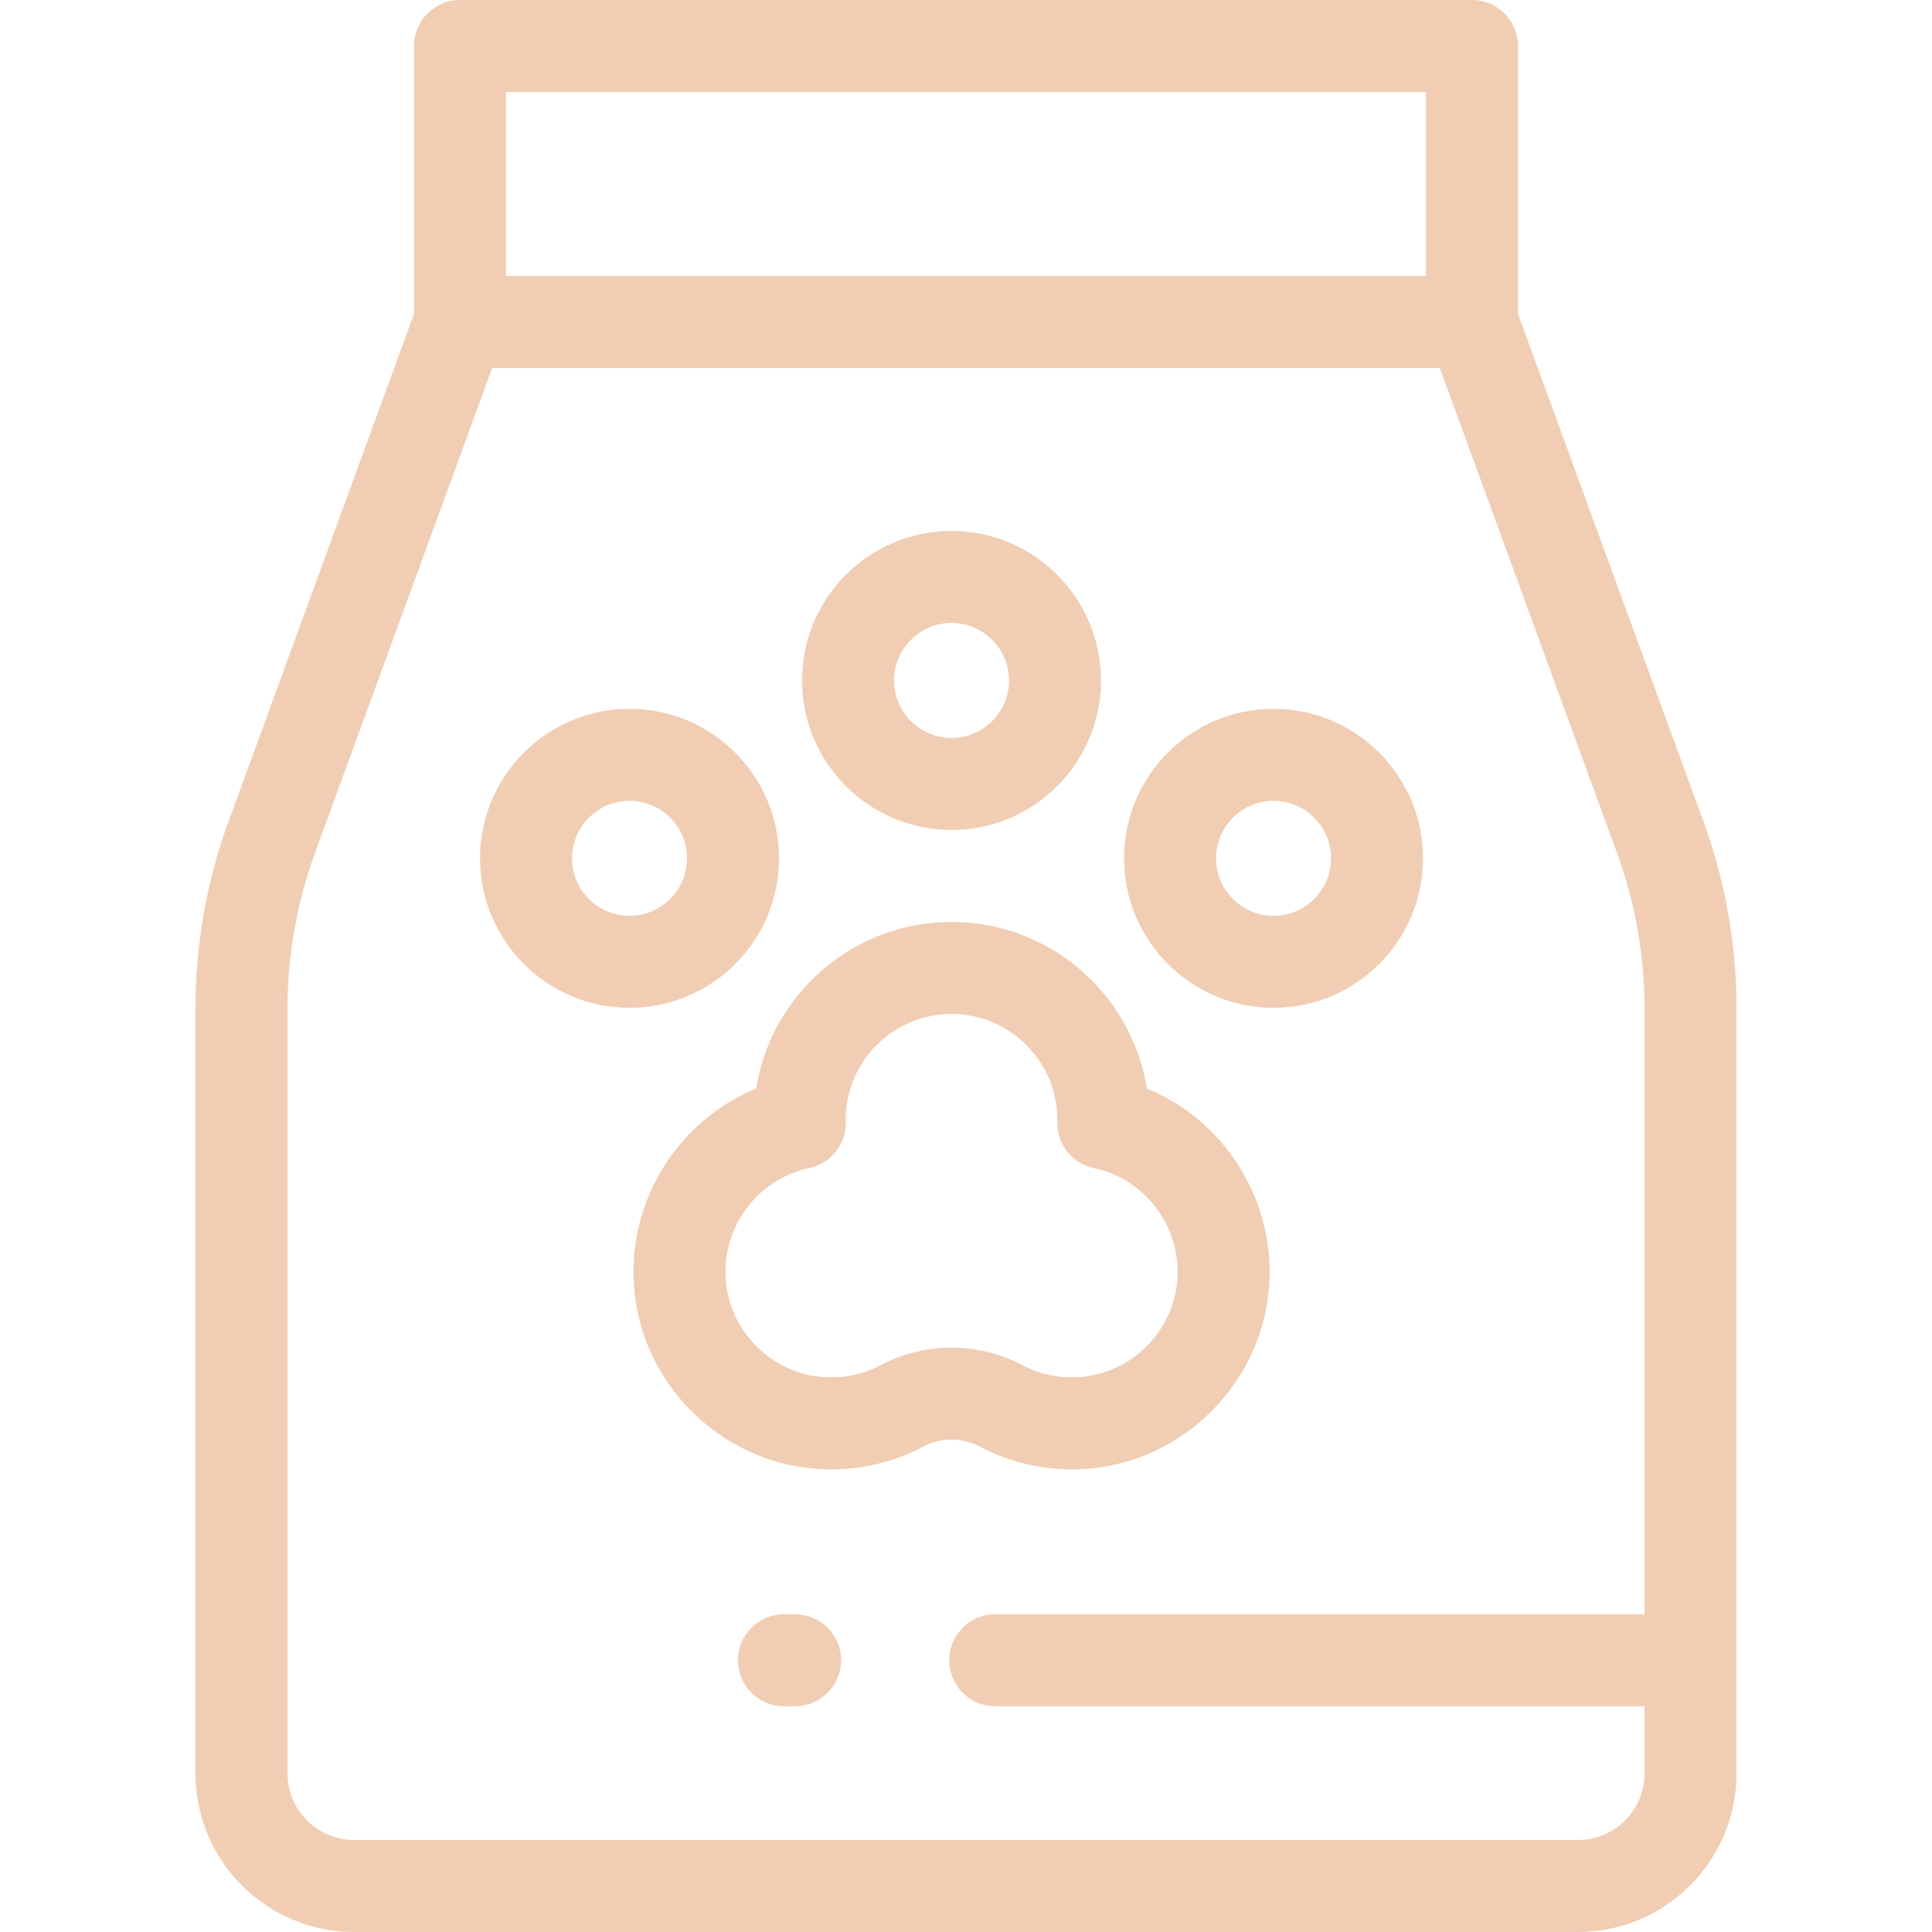
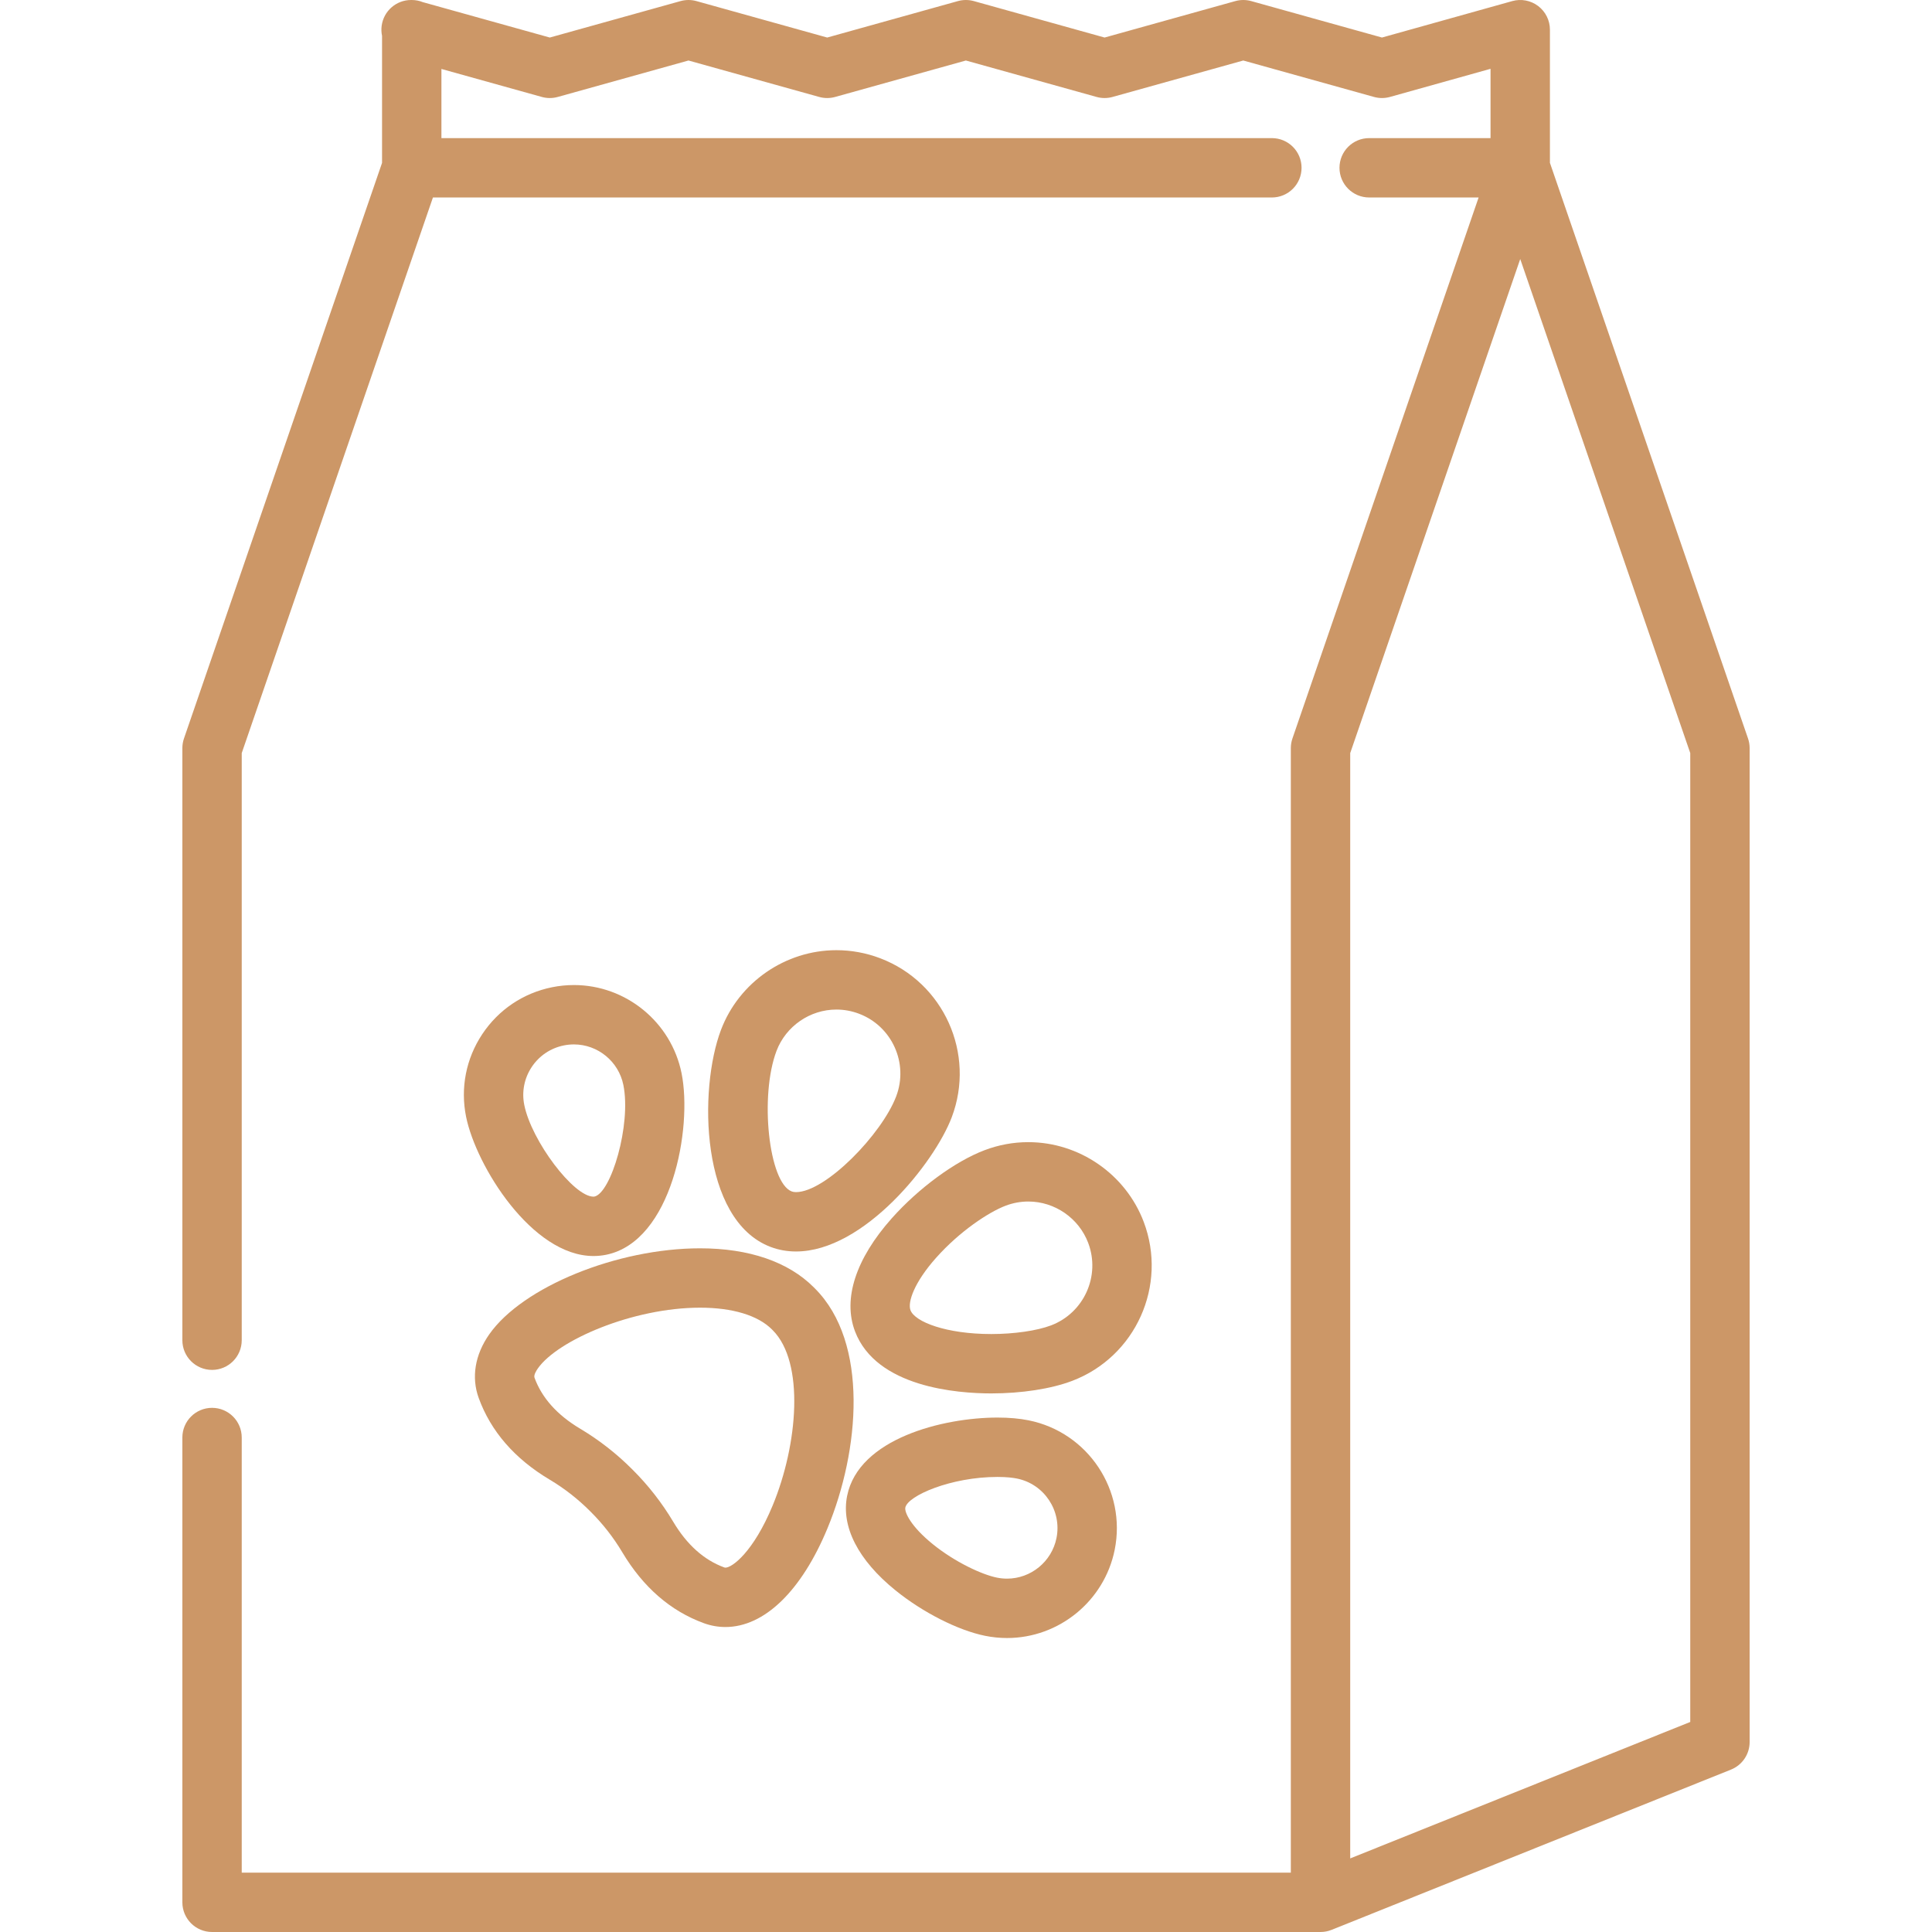
- <svg xmlns="http://www.w3.org/2000/svg" width="60" height="60" viewBox="0 0 60 60" fill="none">
-   <path d="M52.898 25.498L47.143 9.747V1.429C47.143 0.64 46.503 0 45.714 0H14.286C13.497 0 12.857 0.64 12.857 1.429V9.747L7.102 25.498C6.419 27.364 6.07 29.335 6.071 31.322V55.077C6.071 57.791 8.28 60 10.995 60H49.005C51.72 60 53.928 57.791 53.928 55.077V31.322C53.928 29.329 53.582 27.369 52.898 25.498ZM15.714 2.857H44.286V8.571H15.714V2.857ZM51.072 50.132H30.908C30.119 50.132 29.479 50.772 29.479 51.561C29.479 52.349 30.119 52.989 30.908 52.989H51.072V55.076C51.072 56.216 50.145 57.143 49.005 57.143H10.995C9.856 57.143 8.929 56.216 8.929 55.076V31.322C8.928 29.669 9.218 28.03 9.786 26.478L15.285 11.429H44.715L50.214 26.478C50.782 28.03 51.072 29.669 51.071 31.322L51.072 50.132Z" fill="#F1CDB3" />
-   <path d="M35.617 33.805C35.151 30.877 32.608 28.632 29.55 28.632C26.493 28.632 23.95 30.877 23.484 33.805C21.067 34.799 19.486 37.276 19.69 39.966C19.918 42.964 22.351 45.392 25.349 45.615C26.507 45.701 27.657 45.463 28.675 44.926C29.232 44.633 29.87 44.633 30.426 44.926C31.308 45.391 32.291 45.633 33.289 45.632C33.443 45.632 33.597 45.626 33.752 45.615C36.75 45.392 39.183 42.964 39.411 39.966C39.615 37.276 38.034 34.799 35.617 33.805ZM36.562 39.749C36.441 41.35 35.142 42.647 33.54 42.766C32.918 42.813 32.301 42.685 31.759 42.399C31.078 42.039 30.32 41.852 29.551 41.852C28.781 41.852 28.023 42.039 27.343 42.399C26.8 42.685 26.185 42.812 25.561 42.766C23.96 42.647 22.661 41.35 22.539 39.749C22.414 38.106 23.53 36.612 25.133 36.275C25.459 36.206 25.75 36.026 25.957 35.765C26.164 35.505 26.274 35.18 26.267 34.847L26.265 34.775C26.265 32.963 27.739 31.489 29.55 31.489C31.362 31.489 32.836 32.963 32.836 34.77L32.834 34.847C32.827 35.18 32.937 35.505 33.144 35.765C33.351 36.026 33.642 36.206 33.968 36.275C35.572 36.612 36.687 38.106 36.562 39.749Z" fill="#F1CDB3" />
-   <path d="M29.551 25.775C32.111 25.775 34.193 23.692 34.193 21.132C34.193 18.572 32.111 16.489 29.551 16.489C26.99 16.489 24.908 18.572 24.908 21.132C24.908 23.692 26.991 25.775 29.551 25.775ZM29.551 19.346C30.535 19.346 31.336 20.148 31.336 21.132C31.336 22.117 30.535 22.918 29.551 22.918C28.566 22.918 27.765 22.117 27.765 21.132C27.765 20.148 28.566 19.346 29.551 19.346Z" fill="#F1CDB3" />
-   <path d="M24.194 26.656C24.194 24.096 22.111 22.013 19.551 22.013C16.991 22.013 14.908 24.096 14.908 26.656C14.908 29.216 16.99 31.299 19.551 31.299C22.111 31.299 24.194 29.216 24.194 26.656ZM19.551 28.442C18.566 28.442 17.765 27.641 17.765 26.656C17.765 25.671 18.566 24.87 19.551 24.87C20.535 24.87 21.336 25.671 21.336 26.656C21.336 27.641 20.535 28.442 19.551 28.442Z" fill="#F1CDB3" />
-   <path d="M39.551 22.013C36.99 22.013 34.908 24.096 34.908 26.656C34.908 29.216 36.991 31.299 39.551 31.299C42.111 31.299 44.193 29.216 44.193 26.656C44.193 24.096 42.111 22.013 39.551 22.013ZM39.551 28.442C38.566 28.442 37.765 27.641 37.765 26.656C37.765 25.671 38.566 24.87 39.551 24.87C40.535 24.87 41.336 25.671 41.336 26.656C41.336 27.641 40.535 28.442 39.551 28.442Z" fill="#F1CDB3" />
-   <path d="M24.693 50.132H24.346C23.558 50.132 22.918 50.772 22.918 51.561C22.918 52.35 23.558 52.989 24.346 52.989H24.693C25.482 52.989 26.122 52.349 26.122 51.561C26.122 50.772 25.482 50.132 24.693 50.132Z" fill="#F1CDB3" />
+ <svg xmlns="http://www.w3.org/2000/svg" fill="#CC9767" height="60px" width="60px" version="1.1" id="Layer_1" viewBox="0 0 512.001 512.001" xml:space="preserve">
+   <g>
+     <g>
+       <path d="M463.244,195.7L410.746,43.153V7.868c0-2.461-1.152-4.78-3.112-6.268s-4.502-1.973-6.874-1.309l-34.525,9.656    l-34.64-9.657c-1.381-0.385-2.844-0.385-4.225,0l-34.644,9.658L258.083,0.29c-1.381-0.385-2.844-0.385-4.225,0l-34.643,9.658    L184.572,0.29c-1.381-0.385-2.844-0.385-4.225,0l-34.645,9.658L112.05,0.567c-0.907-0.365-1.898-0.566-2.935-0.566h-0.171    c-3.933,0-7.262,2.905-7.795,6.8c-0.127,0.923-0.086,1.834,0.098,2.701v33.664L48.756,195.7c-0.283,0.823-0.428,1.689-0.428,2.56    v156.913c0,4.346,3.522,7.867,7.867,7.867c4.345,0,7.867-3.521,7.867-7.867V199.576l50.67-147.24h222.328    c4.345,0,7.867-3.521,7.867-7.867c0-4.346-3.522-7.867-7.867-7.867H116.983V18.276l26.606,7.417c1.381,0.385,2.844,0.385,4.225,0    l34.643-9.658l34.643,9.658c1.381,0.385,2.844,0.385,4.225,0l34.643-9.658l34.643,9.658c1.381,0.385,2.844,0.385,4.225,0    l34.644-9.658l34.643,9.658c1.385,0.385,2.848,0.385,4.232-0.002l26.654-7.454v18.364h-32.164c-4.345,0-7.867,3.521-7.867,7.867    c0,4.346,3.522,7.867,7.867,7.867h29.004L342.512,195.7c-0.283,0.823-0.428,1.689-0.428,2.56v298.007H64.062V380.959    c0-4.346-3.522-7.867-7.867-7.867c-4.345,0-7.867,3.521-7.867,7.867v123.175c0,4.346,3.522,7.867,7.867,7.867h293.76    c0.256,0,0.513-0.014,0.769-0.039c0.124-0.012,0.244-0.035,0.366-0.052c0.128-0.019,0.257-0.034,0.385-0.059    c0.15-0.029,0.297-0.069,0.444-0.107c0.098-0.025,0.195-0.046,0.292-0.076c0.156-0.046,0.308-0.103,0.46-0.159    c0.071-0.026,0.144-0.046,0.214-0.074l0.121-0.048c0.005-0.002,0.011-0.004,0.018-0.007l105.713-42.42    c2.983-1.198,4.937-4.089,4.937-7.302V198.259C463.672,197.389,463.527,196.523,463.244,195.7z M447.937,456.337l-90.116,36.162    V199.576l45.057-130.931l45.058,130.93V456.337z" />
+     </g>
+   </g>
+   <g>
+     <g>
+       <path d="M215.963,341.457l-0.327-0.328c-6.747-6.747-17.155-10.312-30.099-10.312c-22.006-0.002-47.077,10.227-55.884,22.801    c-3.787,5.406-4.779,11.394-2.792,16.859c3.214,8.841,9.542,16.123,18.809,21.644c3.916,2.333,7.543,5.167,10.815,8.459    c3.257,3.237,6.091,6.864,8.425,10.781c5.522,9.268,12.804,15.595,21.643,18.809c1.84,0.669,3.755,1.008,5.693,1.008    c0.001,0,0.001,0,0.002,0c10.298,0,20.157-9.541,27.049-26.177C227.792,384.496,230.353,355.845,215.963,341.457z     M204.761,398.978c-5.104,12.32-10.73,16.466-12.512,16.465c-0.074,0-0.171-0.007-0.32-0.062    c-5.343-1.943-9.885-6.005-13.503-12.075c-3.008-5.049-6.658-9.722-10.816-13.854c-4.168-4.193-8.84-7.843-13.887-10.85    c-6.069-3.616-10.132-8.159-12.075-13.502c-0.246-0.678,0.453-1.829,0.892-2.456c5.214-7.443,25.132-16.096,42.997-16.096    c8.556,0,15.295,2.027,19.016,5.747l0.224,0.225C213.289,361.032,211.453,382.826,204.761,398.978z" />
+     </g>
+   </g>
+   <g>
+     <g>
+       <path d="M233.236,253.938c-3.728-1.414-7.626-2.129-11.586-2.129c-13.502,0-25.79,8.484-30.577,21.111    c-5.981,15.774-5.512,50.455,13.155,57.533c2.108,0.8,4.371,1.204,6.724,1.204c0.001,0,0,0,0.001,0    c17.977,0,36.69-23.488,41.264-35.556C258.61,279.245,250.095,260.331,233.236,253.938z M237.507,290.523    c-3.802,10.03-18.706,25.401-26.552,25.4c-0.447,0-0.822-0.06-1.147-0.183c-6.078-2.305-8.557-25.276-4.022-37.241    c2.485-6.553,8.861-10.955,15.866-10.955c2.048,0,4.068,0.372,6.007,1.108C236.404,271.967,240.821,281.779,237.507,290.523z" />
+     </g>
+   </g>
+   <g>
+     <g>
+       <path d="M180.622,284.414c-2.734-13.54-14.732-23.367-28.529-23.367c-1.934,0-3.882,0.196-5.79,0.581    c-7.627,1.54-14.198,5.958-18.501,12.44c-4.304,6.483-5.826,14.252-4.285,21.879c2.629,13.011,17.443,36.911,33.763,36.913    c0.001,0,0.001,0,0.002,0c1.127,0,2.25-0.112,3.341-0.331C178.055,329.008,183.559,298.954,180.622,284.414z M157.509,317.106    c-0.068,0.014-0.142,0.021-0.226,0.021h-0.001c-5.273-0.001-16.416-14.759-18.342-24.295c-0.708-3.507-0.008-7.079,1.97-10.061    c1.979-2.98,5-5.012,8.507-5.72c0.884-0.179,1.784-0.27,2.675-0.27c6.337,0,11.848,4.52,13.107,10.747    C167.333,298.091,161.915,316.216,157.509,317.106z" />
+     </g>
+   </g>
+   <g>
+     <g>
+       <path d="M303.091,323.792c-4.787-12.626-17.076-21.11-30.577-21.11c-3.96,0-7.858,0.716-11.586,2.129    c-7.828,2.968-17.489,10.059-24.611,18.064c-9.534,10.716-12.992,21.344-9.739,29.926c5.635,14.865,27.143,16.469,36.128,16.469    c8.047,0,15.848-1.207,21.404-3.314C300.968,359.565,309.482,340.65,303.091,323.792z M278.532,351.245    c-3.73,1.414-9.793,2.291-15.826,2.291c-11.907,0-20.239-3.209-21.416-6.313c-0.802-2.117,0.978-7.365,6.782-13.889    c6.292-7.071,13.966-12.116,18.433-13.81c1.94-0.734,3.961-1.108,6.008-1.108c7.005,0,13.381,4.401,15.866,10.954    C291.694,338.116,287.277,347.929,278.532,351.245z" />
+     </g>
+   </g>
+   <g>
+     <g>
+       <path d="M272.616,376.406c-2.42-0.489-5.202-0.736-8.27-0.736c-14.333,0-36.773,5.523-39.845,20.736    c-1.644,8.137,2.897,17.028,12.786,25.035c7.262,5.88,16.603,10.619,23.795,12.072c1.908,0.385,3.857,0.581,5.791,0.581    c13.796,0,25.795-9.827,28.53-23.366C298.583,394.982,288.361,379.587,272.616,376.406z M279.979,407.611    c-1.258,6.227-6.77,10.747-13.107,10.747c-0.891,0-1.791-0.09-2.676-0.27c-4.003-0.809-11.131-4.117-17.008-8.876    c-5.774-4.675-7.52-8.425-7.265-9.69c0.633-3.131,12.066-8.117,24.422-8.117c2.521,0,4.195,0.232,5.155,0.425    C276.741,393.292,281.441,400.372,279.979,407.611z" />
+     </g>
+   </g>
</svg>
